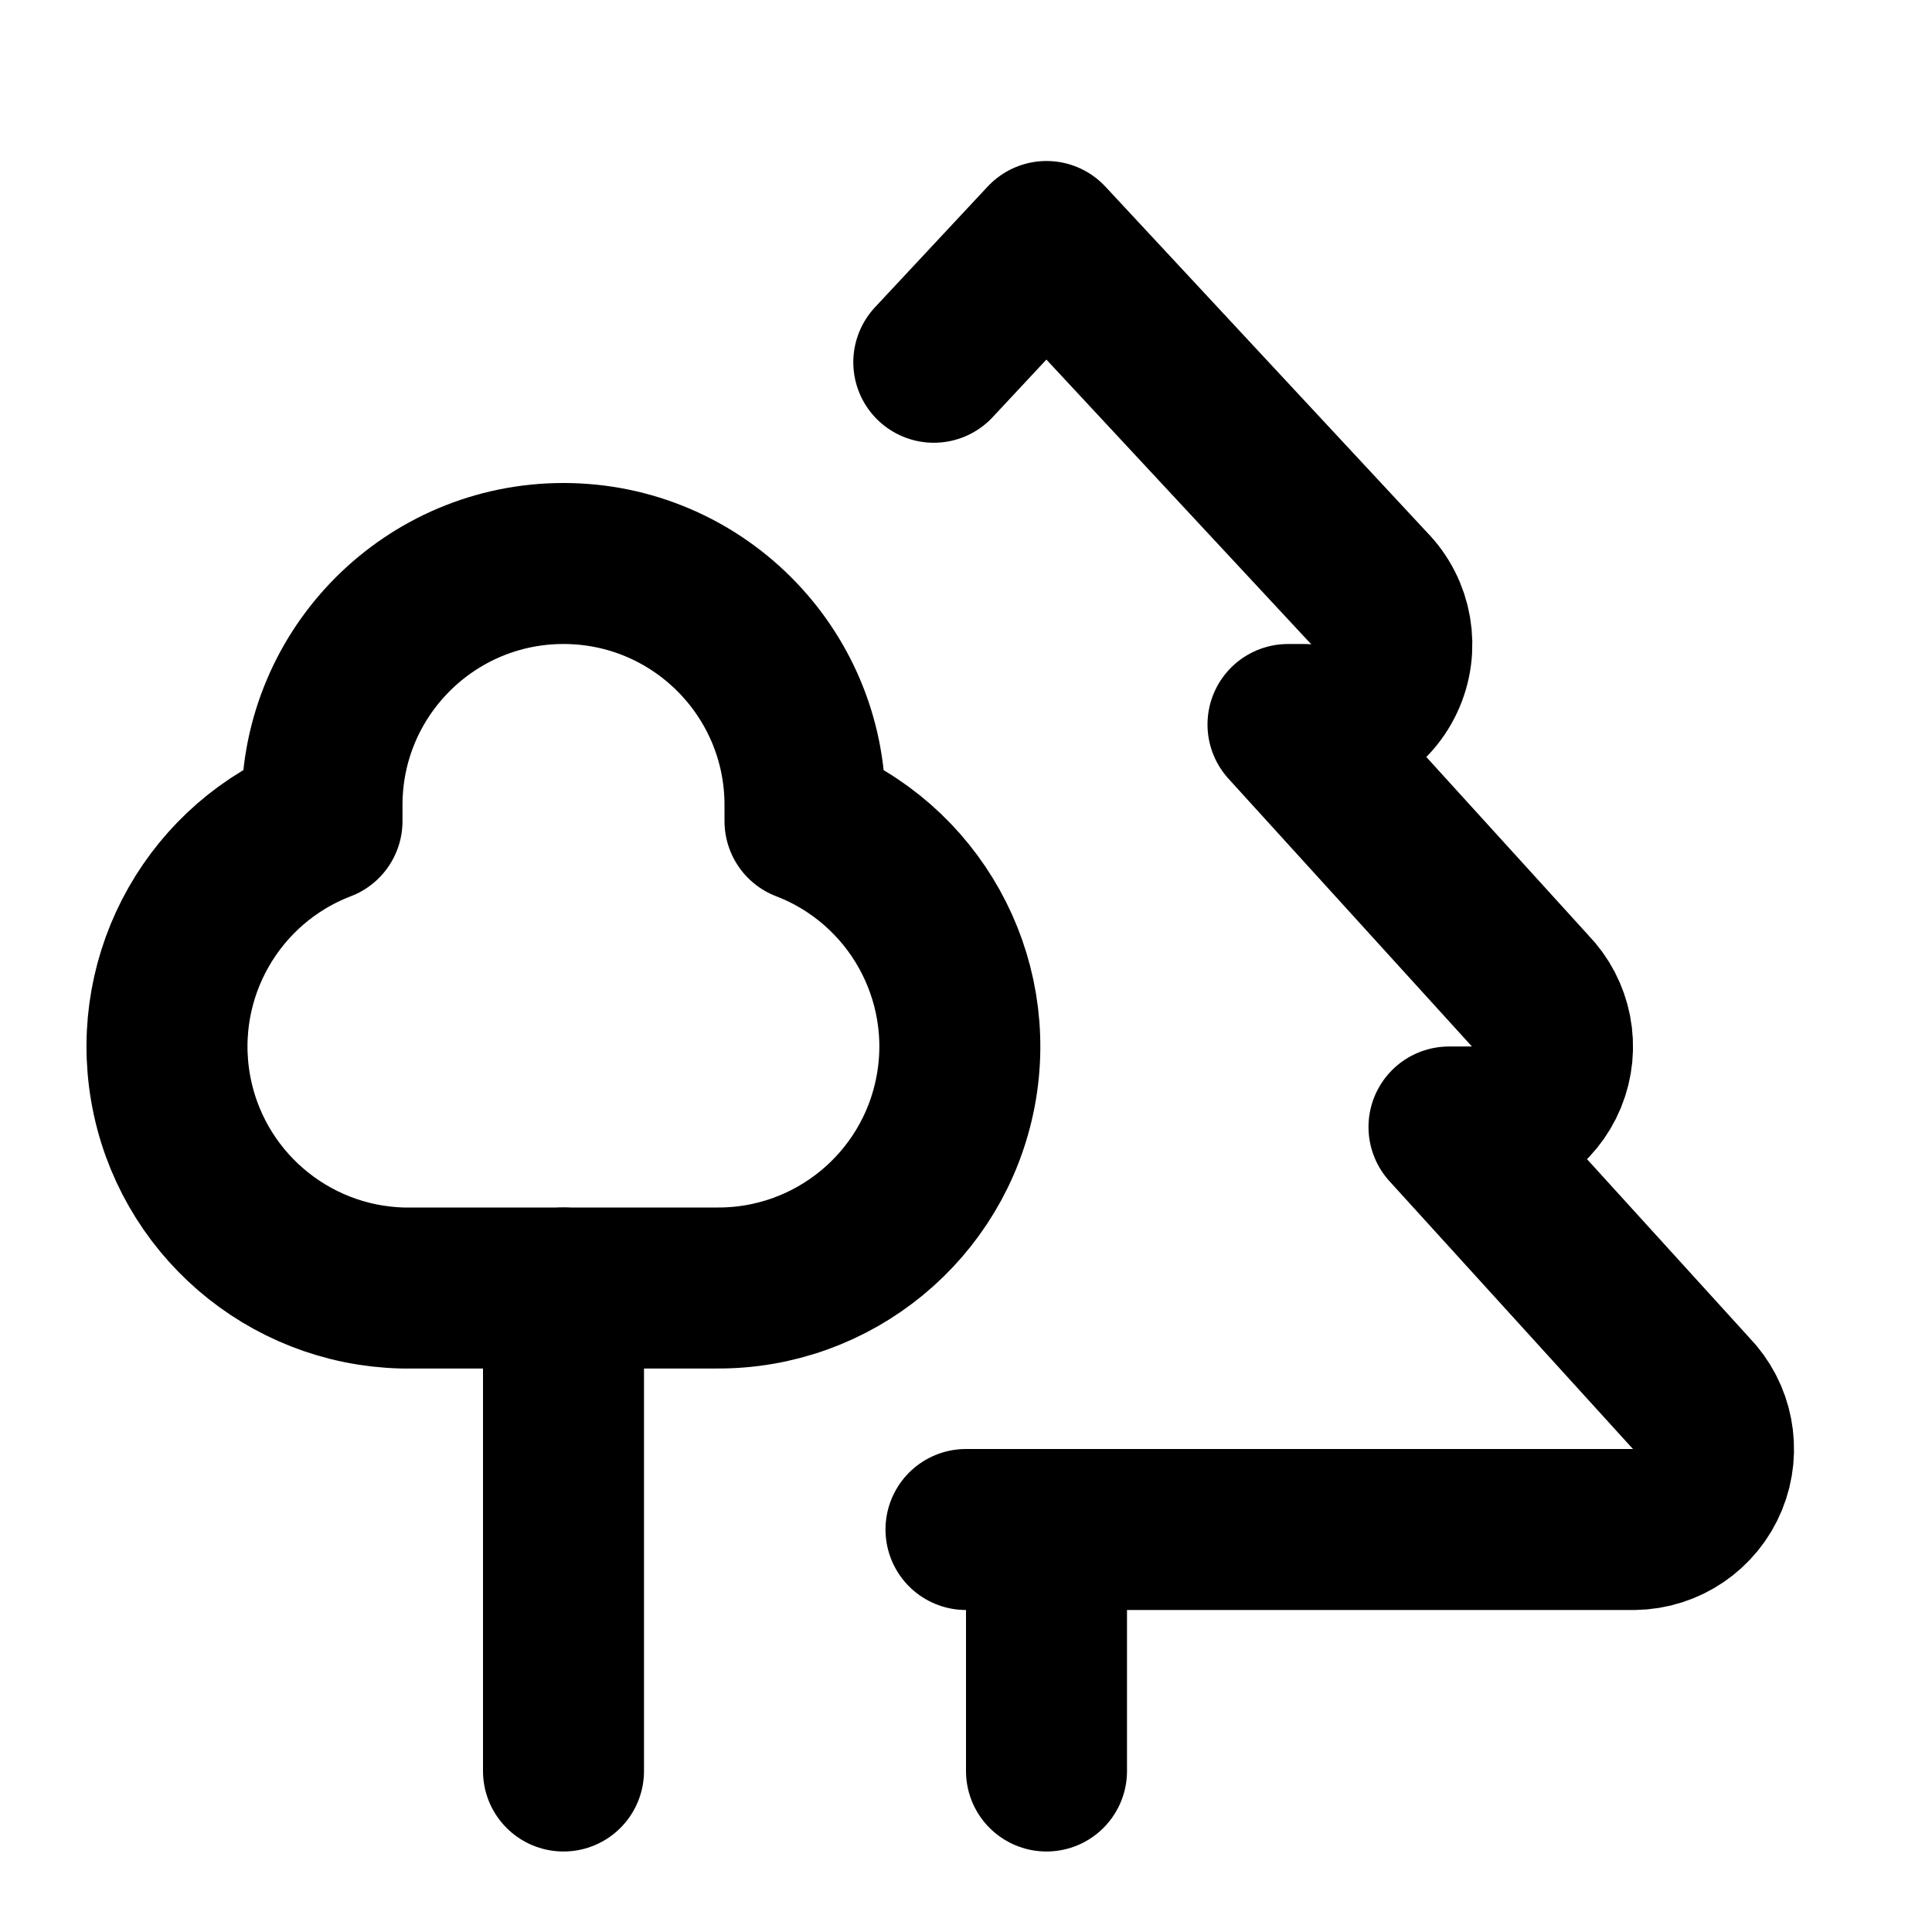
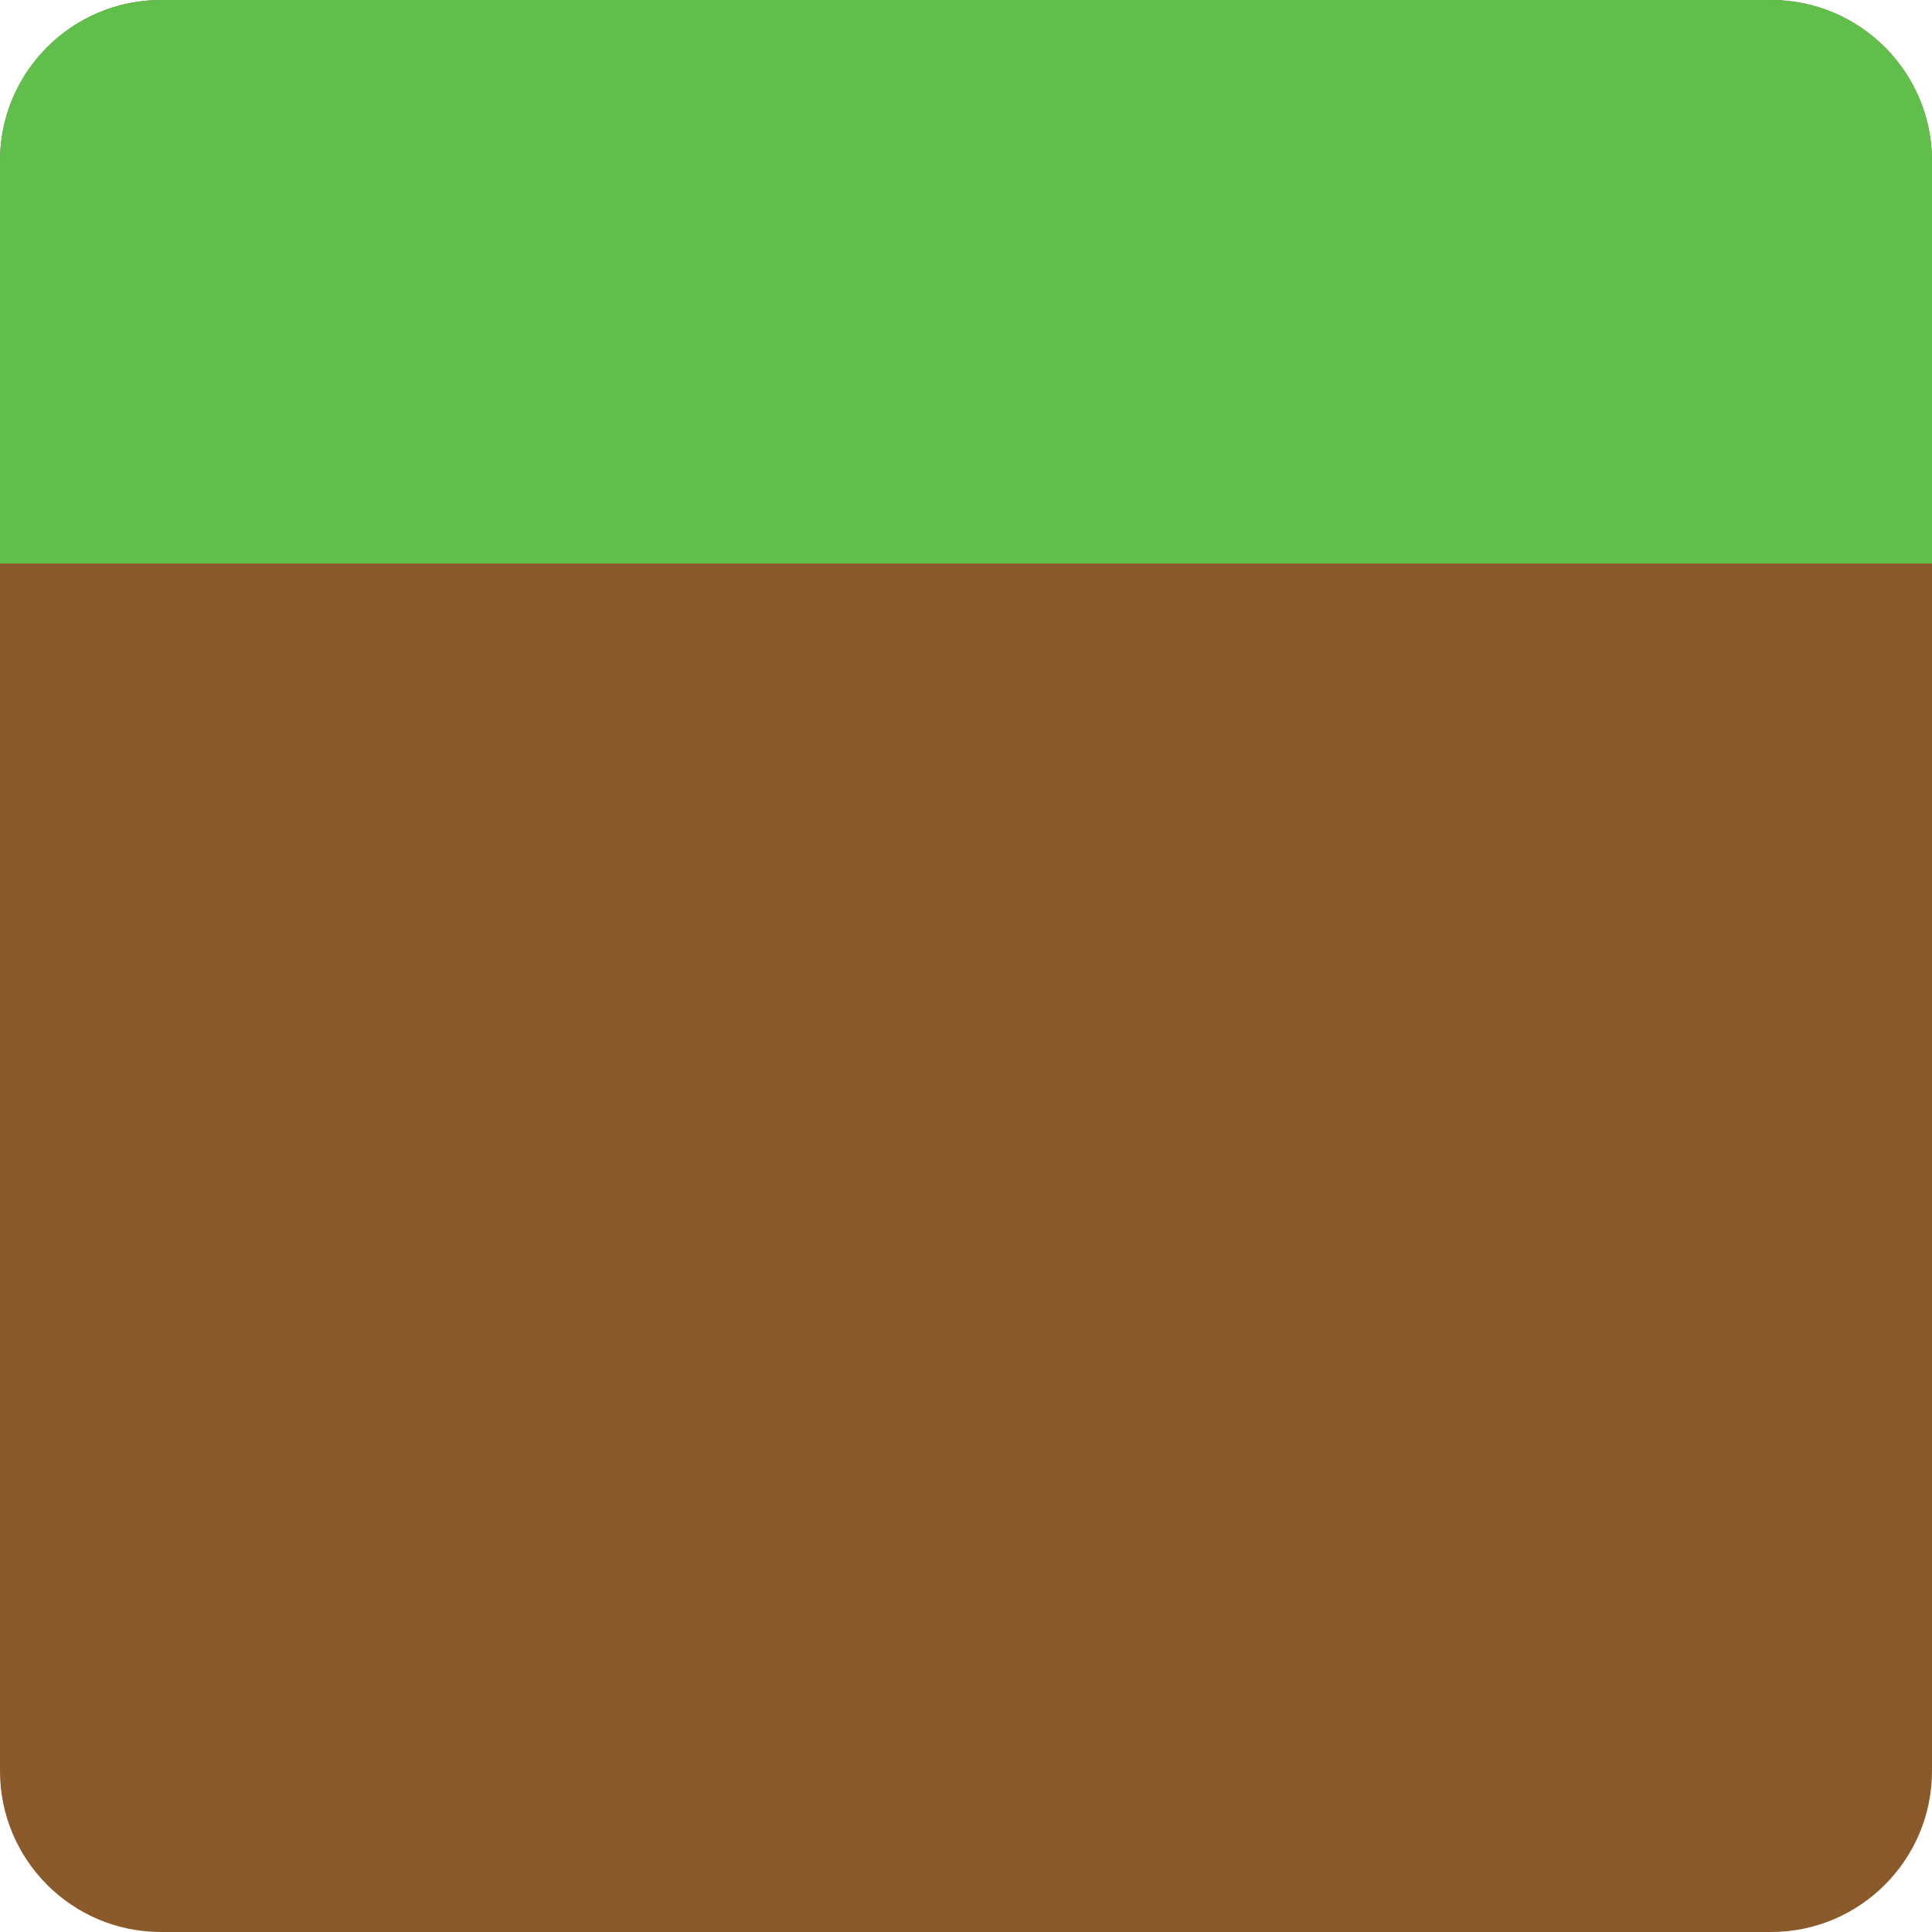
- <svg xmlns="http://www.w3.org/2000/svg" width="24" height="24" viewBox="0 0 24 24" fill="none" stroke="currentColor" stroke-width="2" stroke-linecap="round" stroke-linejoin="round" class="lucide lucide-trees-icon lucide-trees">
-   <path d="M10 10v.2A3 3 0 0 1 8.9 16H5a3 3 0 0 1-1-5.8V10a3 3 0 0 1 6 0Z" />
-   <path d="M7 16v6" />
-   <path d="M13 19v3" />
-   <path d="M12 19h8.3a1 1 0 0 0 .7-1.7L18 14h.3a1 1 0 0 0 .7-1.7L16 9h.2a1 1 0 0 0 .8-1.7L13 3l-1.4 1.5" />
+ <svg xmlns="http://www.w3.org/2000/svg" width="24" height="24" viewBox="0 0 24 24" fill="none" class="lucide lucide-grass-block-icon lucide-grass-block">
+   <rect x="0" y="0" width="24" height="24" rx="2" fill="#8B5A2B" />
+   <path d="M0 7V2A2 2 0 0 1 2 0h20a2 2 0 0 1 2 2v5H0Z" fill="#5FBF4A" />
</svg>
